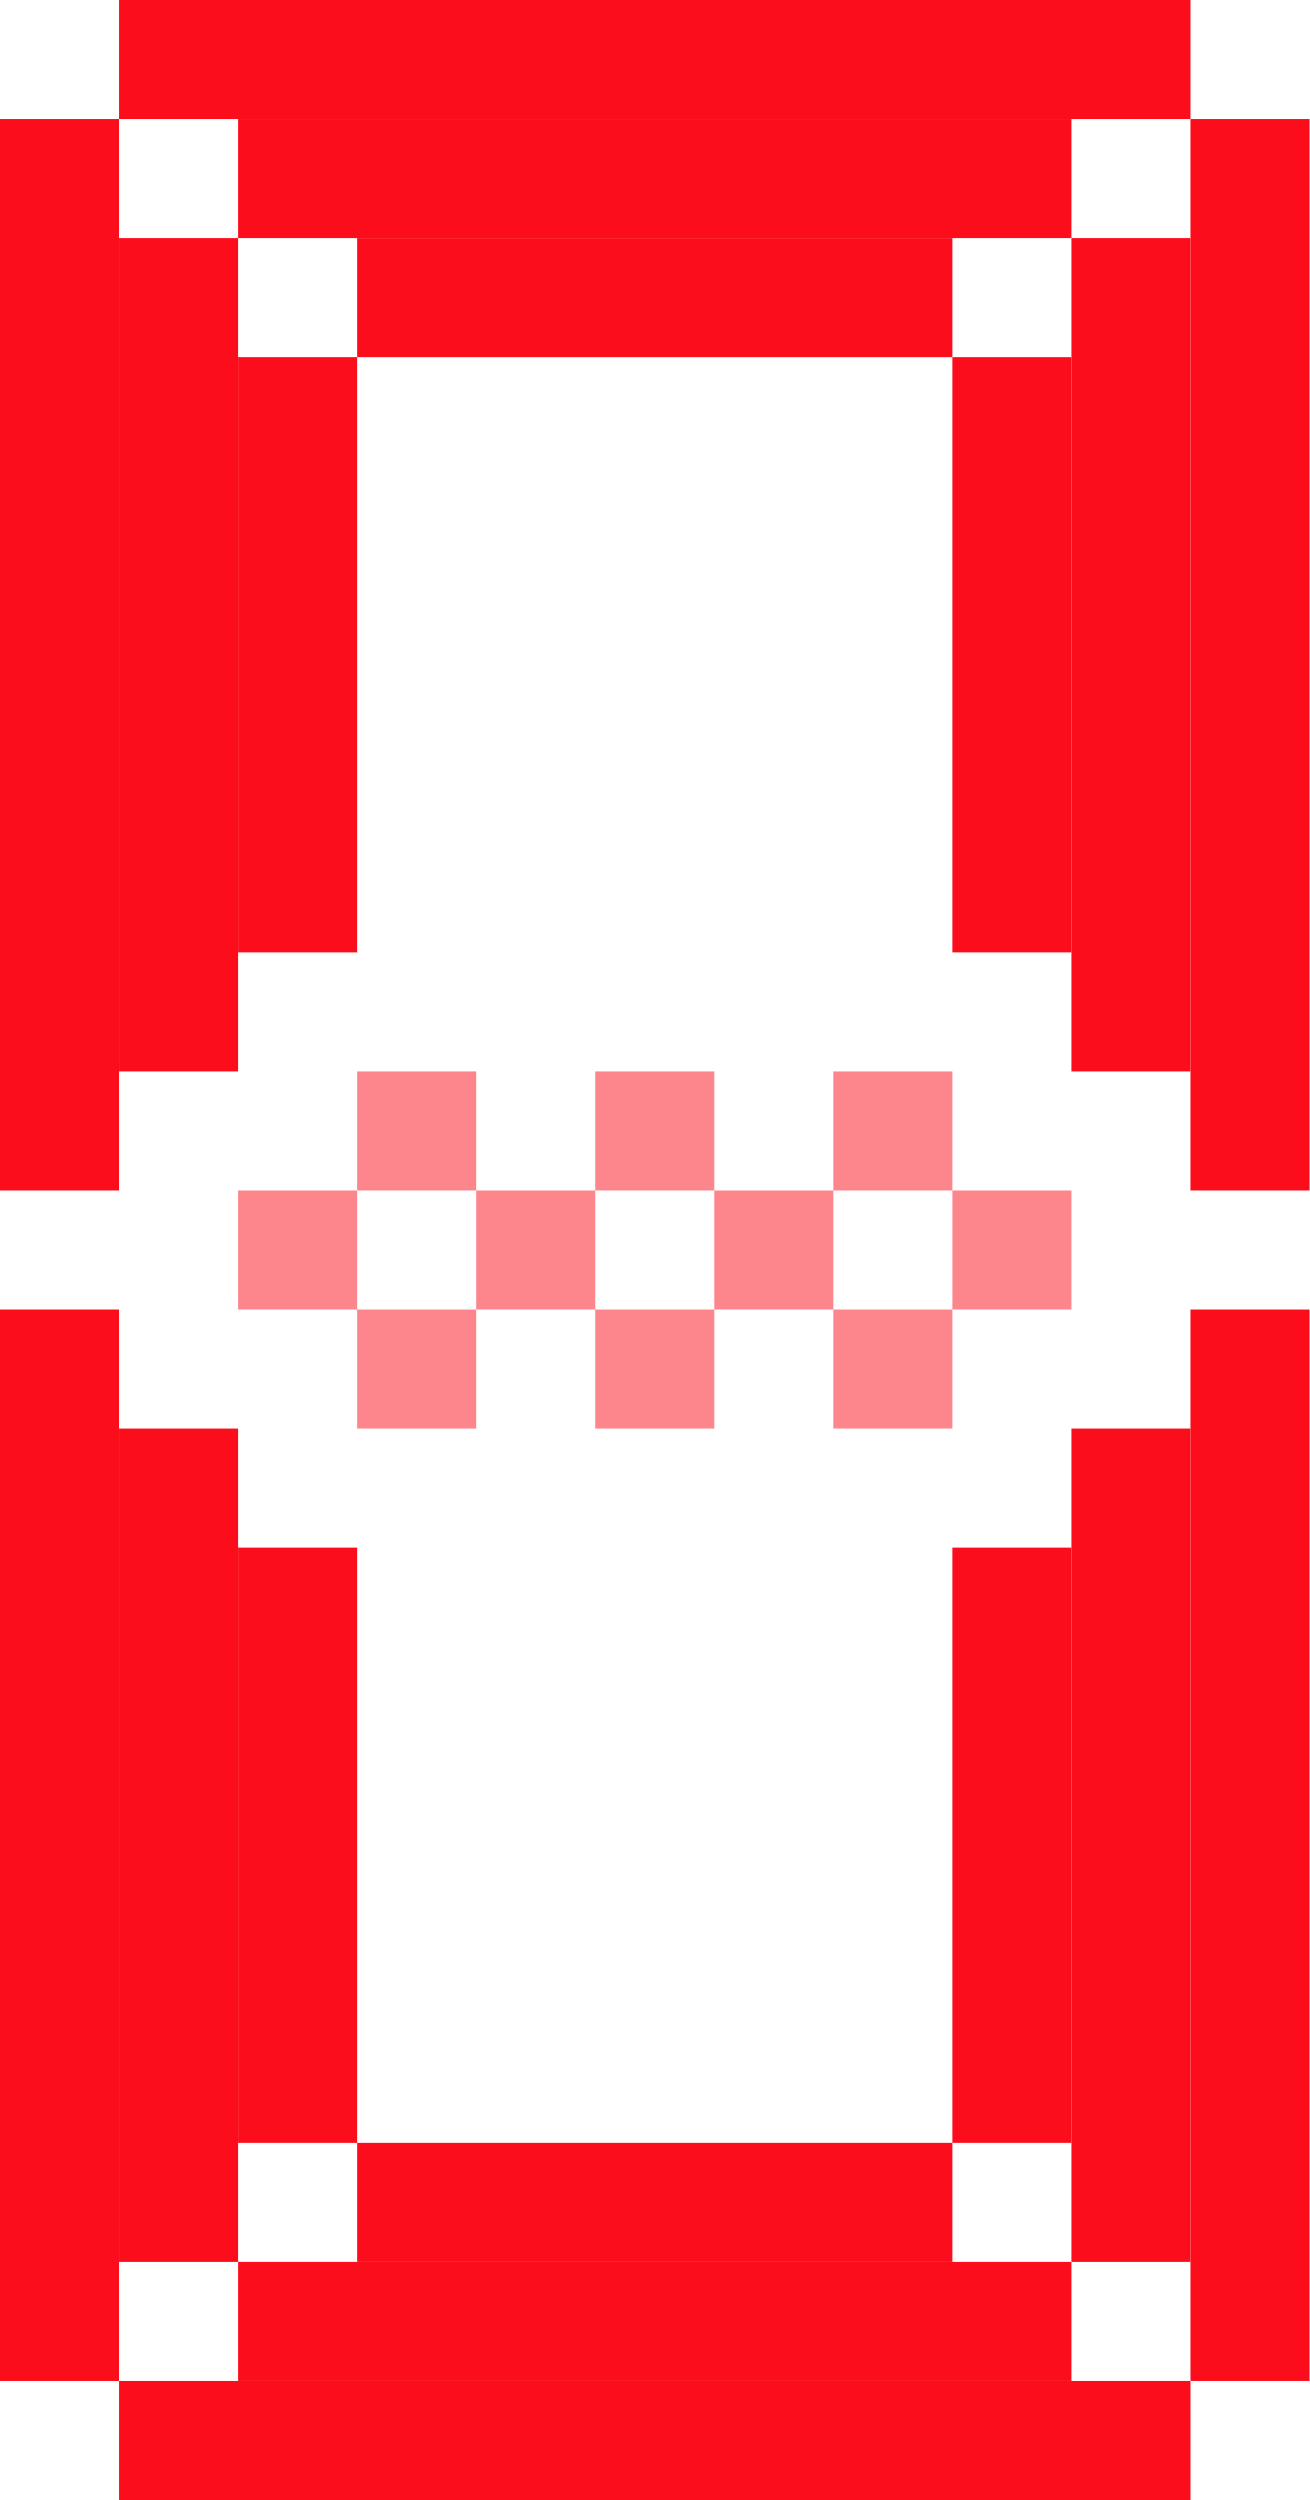
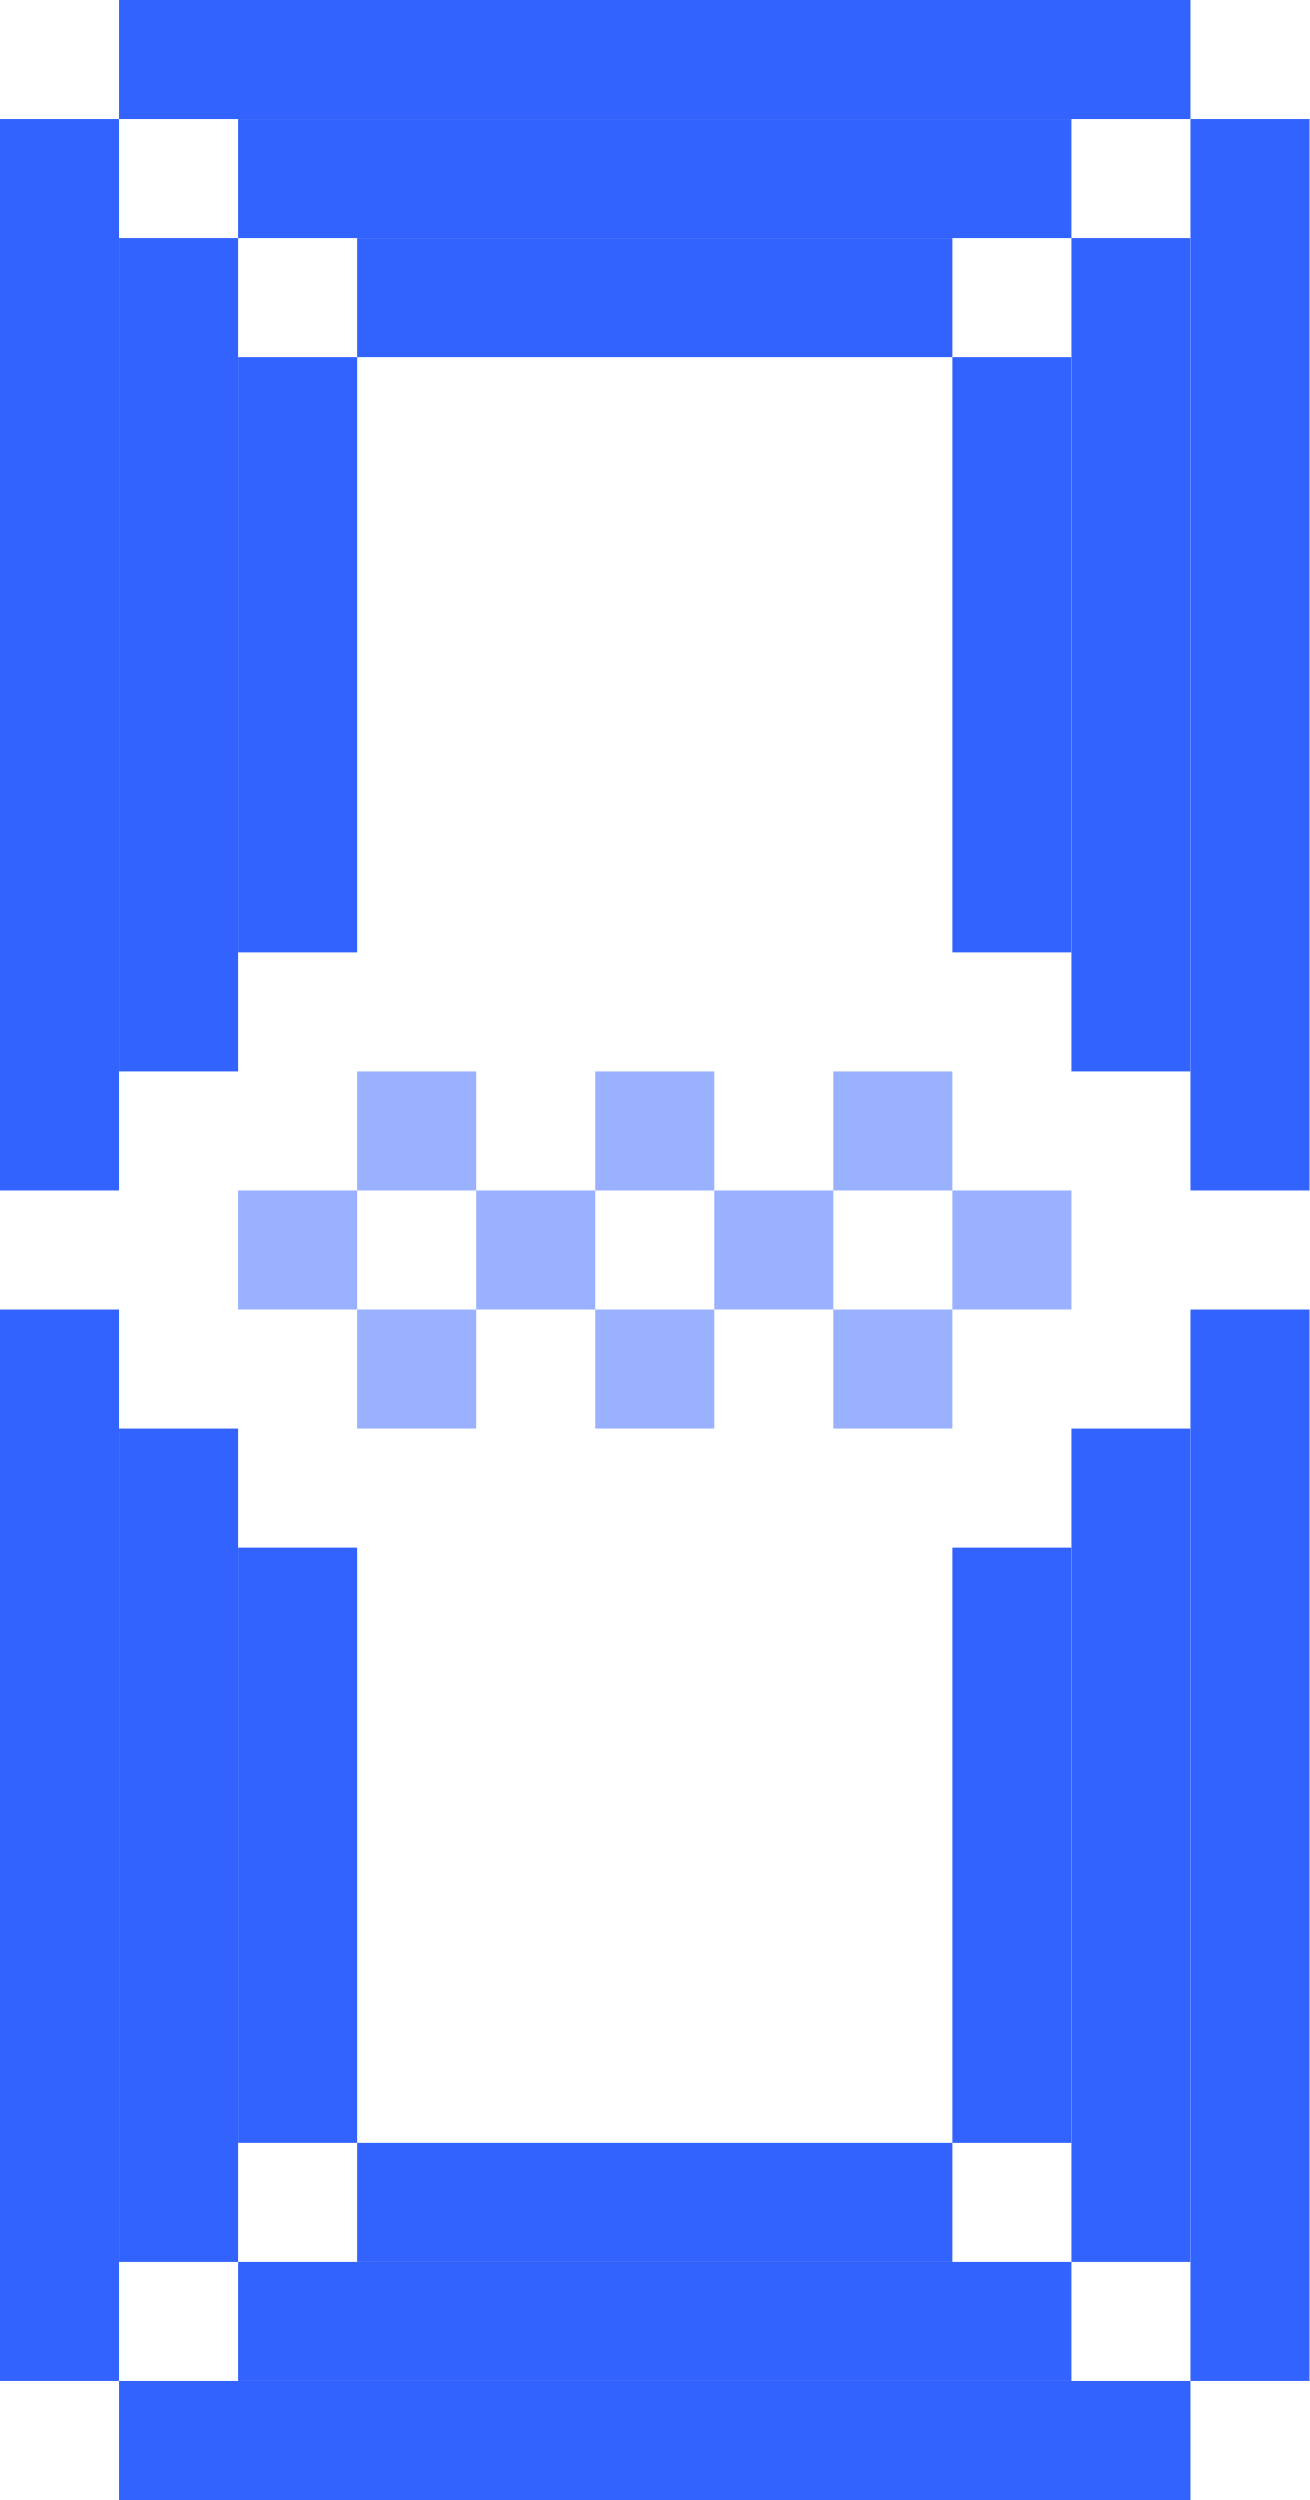
<svg xmlns="http://www.w3.org/2000/svg" width="22" height="42" viewBox="0 0 22 42" fill="none">
-   <rect y="2" width="2" height="18" fill="#FC0D1B" />
-   <rect x="2" y="4" width="2" height="14" fill="#FC0D1B" />
-   <rect x="4" y="6" width="2" height="10" fill="#FC0D1B" />
-   <rect y="22" width="2" height="18" fill="#FC0D1B" />
-   <rect x="2" y="24" width="2" height="14" fill="#FC0D1B" />
-   <rect x="4" y="26" width="2" height="10" fill="#FC0D1B" />
-   <rect x="22" y="20" width="2" height="18" transform="rotate(-180 22 20)" fill="#FC0D1B" />
-   <rect x="20" y="18" width="2" height="14" transform="rotate(-180 20 18)" fill="#FC0D1B" />
-   <rect x="18" y="16" width="2" height="10" transform="rotate(-180 18 16)" fill="#FC0D1B" />
-   <rect x="22" y="40" width="2" height="18" transform="rotate(-180 22 40)" fill="#FC0D1B" />
-   <rect x="20" y="38" width="2" height="14" transform="rotate(-180 20 38)" fill="#FC0D1B" />
-   <rect x="18" y="36" width="2" height="10" transform="rotate(-180 18 36)" fill="#FC0D1B" />
-   <rect x="20" width="2" height="18" transform="rotate(90 20 0)" fill="#FC0D1B" />
-   <rect x="18" y="2" width="2" height="14" transform="rotate(90 18 2)" fill="#FC0D1B" />
-   <rect x="16" y="4" width="2" height="10" transform="rotate(90 16 4)" fill="#FC0D1B" />
-   <rect x="2" y="42" width="2" height="18" transform="rotate(-90 2 42)" fill="#FC0D1B" />
-   <rect x="4" y="40" width="2" height="14" transform="rotate(-90 4 40)" fill="#FC0D1B" />
-   <rect x="6" y="38" width="2" height="10" transform="rotate(-90 6 38)" fill="#FC0D1B" />
-   <rect opacity="0.5" x="4" y="20" width="2" height="2" fill="#FC0D1B" />
-   <rect opacity="0.5" x="8" y="20" width="2" height="2" fill="#FC0D1B" />
-   <rect opacity="0.5" x="12" y="20" width="2" height="2" fill="#FC0D1B" />
-   <rect opacity="0.5" x="16" y="20" width="2" height="2" fill="#FC0D1B" />
-   <rect opacity="0.5" x="6" y="18" width="2" height="2" fill="#FC0D1B" />
-   <rect opacity="0.5" x="10" y="18" width="2" height="2" fill="#FC0D1B" />
-   <rect opacity="0.5" x="14" y="18" width="2" height="2" fill="#FC0D1B" />
-   <rect opacity="0.5" x="6" y="22" width="2" height="2" fill="#FC0D1B" />
-   <rect opacity="0.5" x="10" y="22" width="2" height="2" fill="#FC0D1B" />
-   <rect opacity="0.5" x="14" y="22" width="2" height="2" fill="#FC0D1B" />
+   <rect y="2" width="2" height="18" fill="#3363ff" />
+   <rect x="2" y="4" width="2" height="14" fill="#3363ff" />
+   <rect x="4" y="6" width="2" height="10" fill="#3363ff" />
+   <rect y="22" width="2" height="18" fill="#3363ff" />
+   <rect x="2" y="24" width="2" height="14" fill="#3363ff" />
+   <rect x="4" y="26" width="2" height="10" fill="#3363ff" />
+   <rect x="22" y="20" width="2" height="18" transform="rotate(-180 22 20)" fill="#3363ff" />
+   <rect x="20" y="18" width="2" height="14" transform="rotate(-180 20 18)" fill="#3363ff" />
+   <rect x="18" y="16" width="2" height="10" transform="rotate(-180 18 16)" fill="#3363ff" />
+   <rect x="22" y="40" width="2" height="18" transform="rotate(-180 22 40)" fill="#3363ff" />
+   <rect x="20" y="38" width="2" height="14" transform="rotate(-180 20 38)" fill="#3363ff" />
+   <rect x="18" y="36" width="2" height="10" transform="rotate(-180 18 36)" fill="#3363ff" />
+   <rect x="20" width="2" height="18" transform="rotate(90 20 0)" fill="#3363ff" />
+   <rect x="18" y="2" width="2" height="14" transform="rotate(90 18 2)" fill="#3363ff" />
+   <rect x="16" y="4" width="2" height="10" transform="rotate(90 16 4)" fill="#3363ff" />
+   <rect x="2" y="42" width="2" height="18" transform="rotate(-90 2 42)" fill="#3363ff" />
+   <rect x="4" y="40" width="2" height="14" transform="rotate(-90 4 40)" fill="#3363ff" />
+   <rect x="6" y="38" width="2" height="10" transform="rotate(-90 6 38)" fill="#3363ff" />
+   <rect opacity="0.5" x="4" y="20" width="2" height="2" fill="#3363ff" />
+   <rect opacity="0.5" x="8" y="20" width="2" height="2" fill="#3363ff" />
+   <rect opacity="0.5" x="12" y="20" width="2" height="2" fill="#3363ff" />
+   <rect opacity="0.5" x="16" y="20" width="2" height="2" fill="#3363ff" />
+   <rect opacity="0.5" x="6" y="18" width="2" height="2" fill="#3363ff" />
+   <rect opacity="0.5" x="10" y="18" width="2" height="2" fill="#3363ff" />
+   <rect opacity="0.5" x="14" y="18" width="2" height="2" fill="#3363ff" />
+   <rect opacity="0.5" x="6" y="22" width="2" height="2" fill="#3363ff" />
+   <rect opacity="0.5" x="10" y="22" width="2" height="2" fill="#3363ff" />
+   <rect opacity="0.5" x="14" y="22" width="2" height="2" fill="#3363ff" />
</svg>
